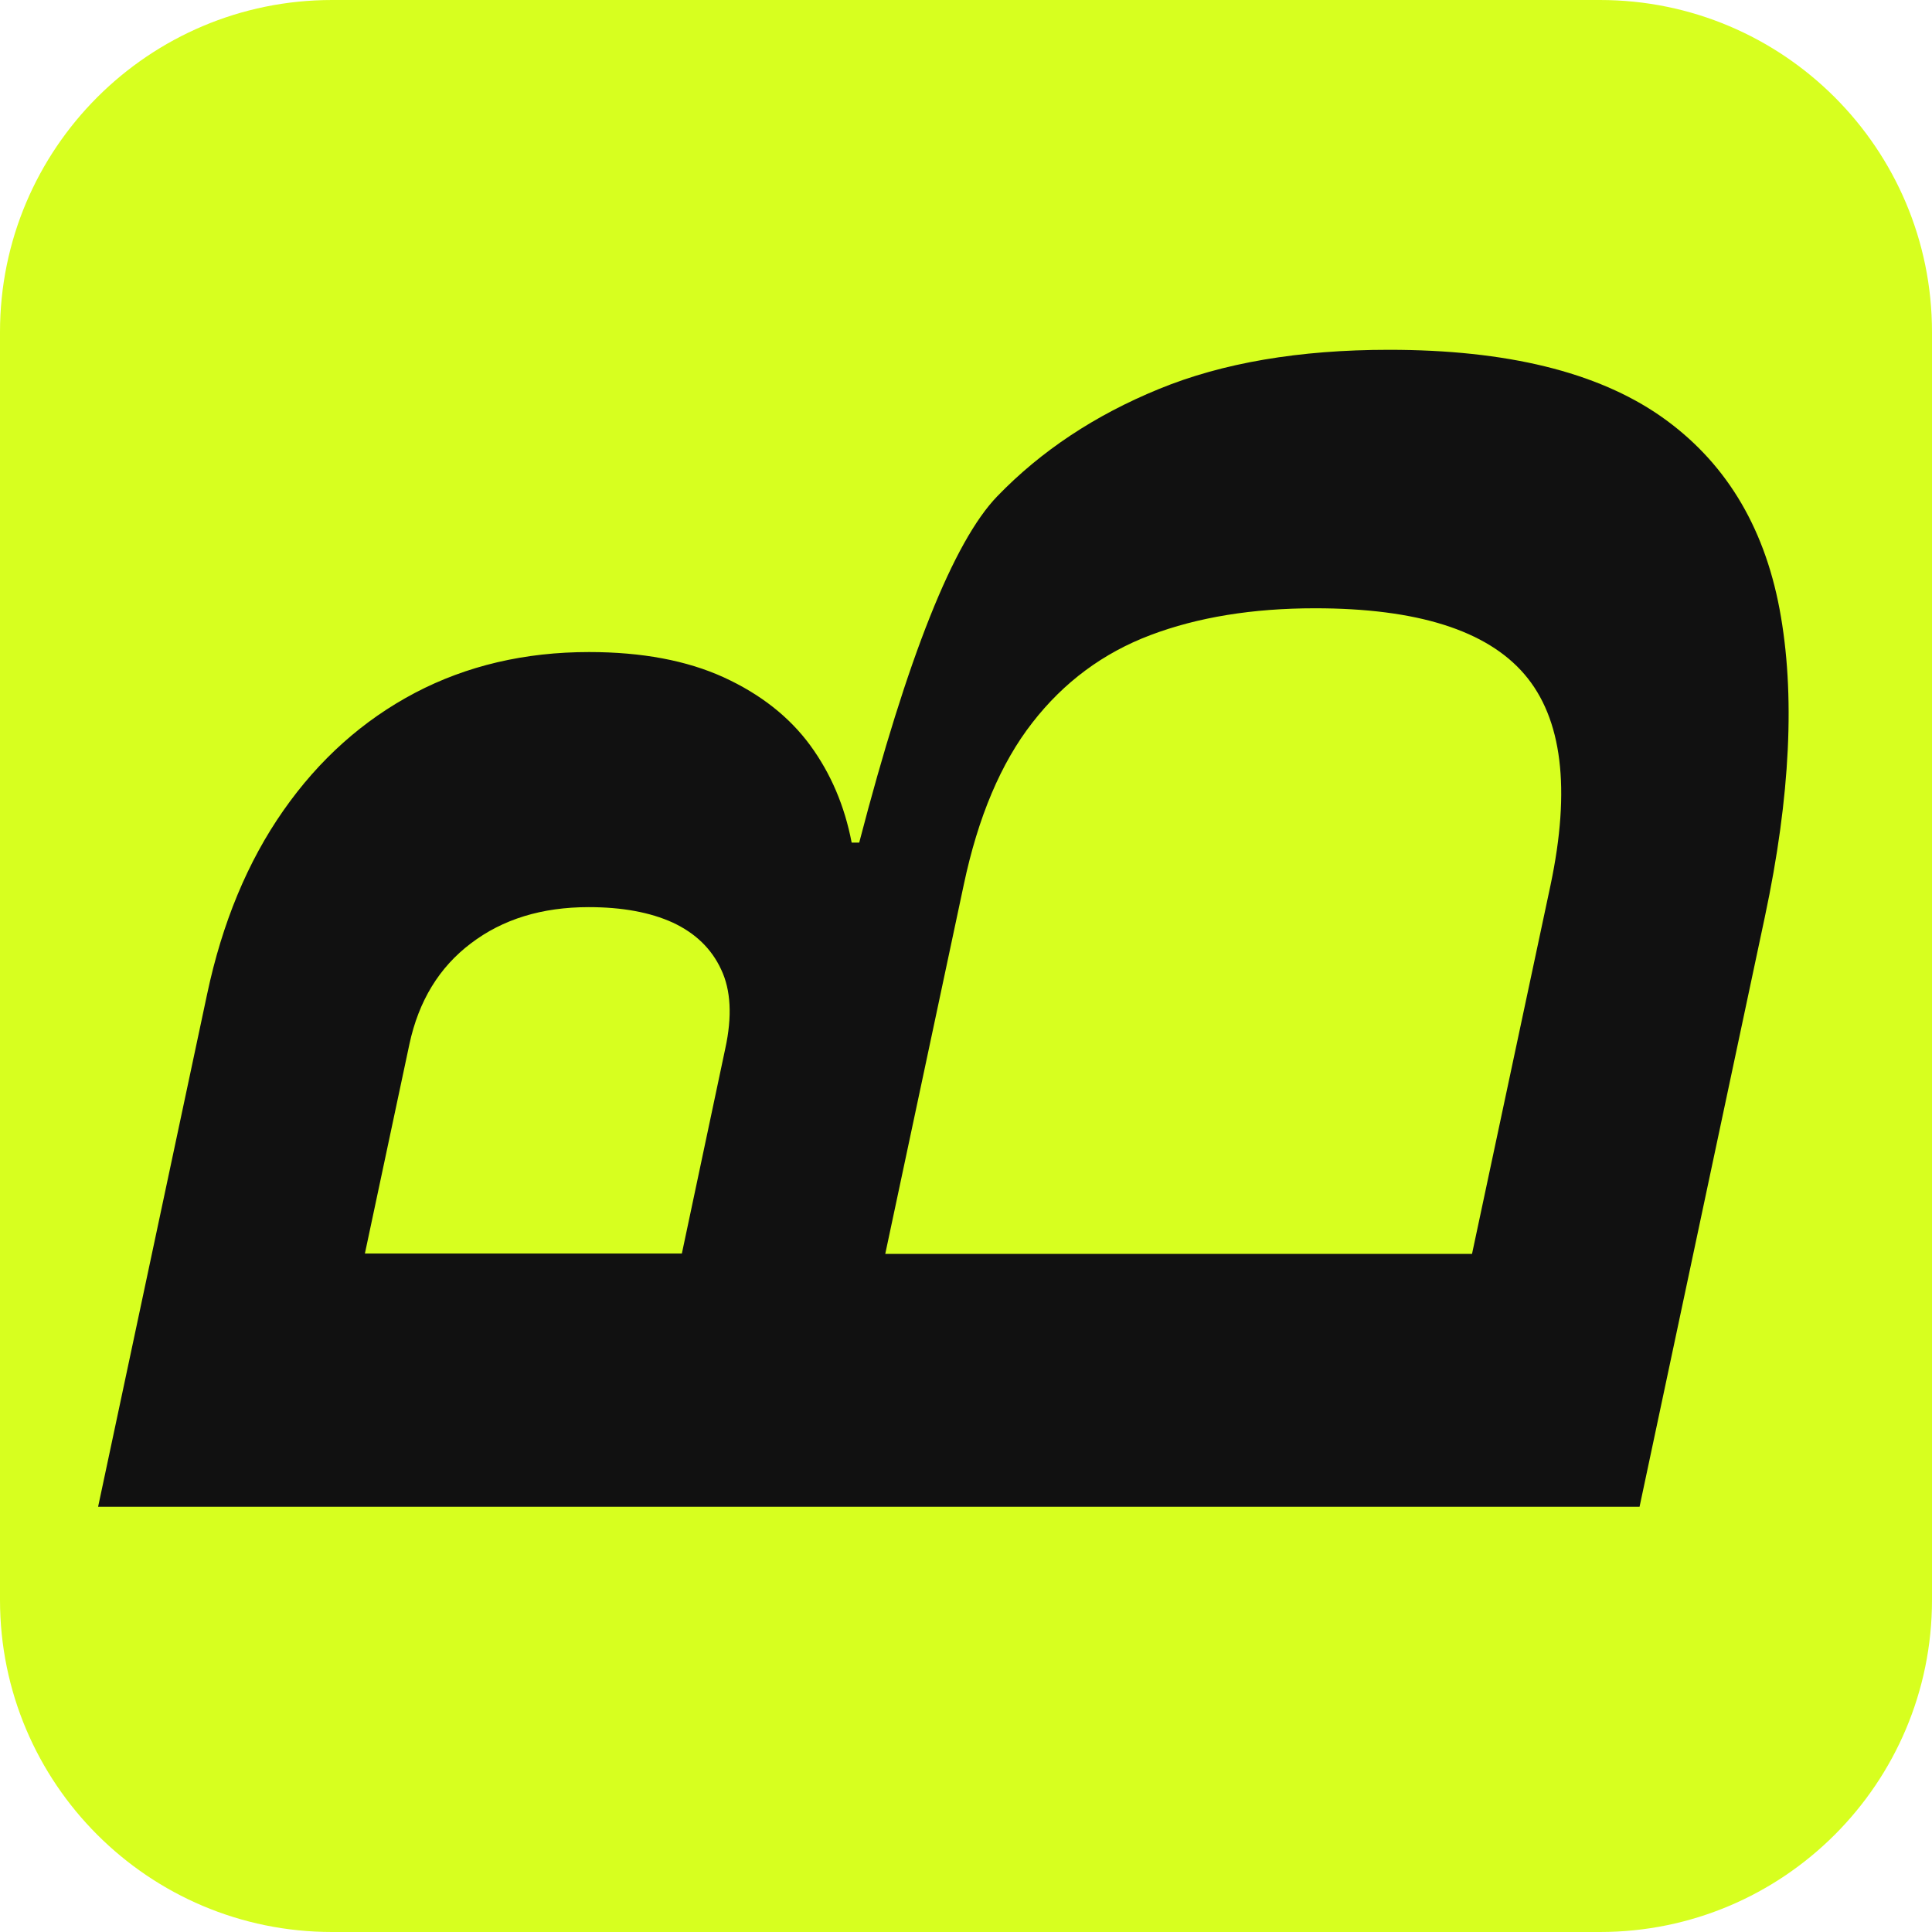
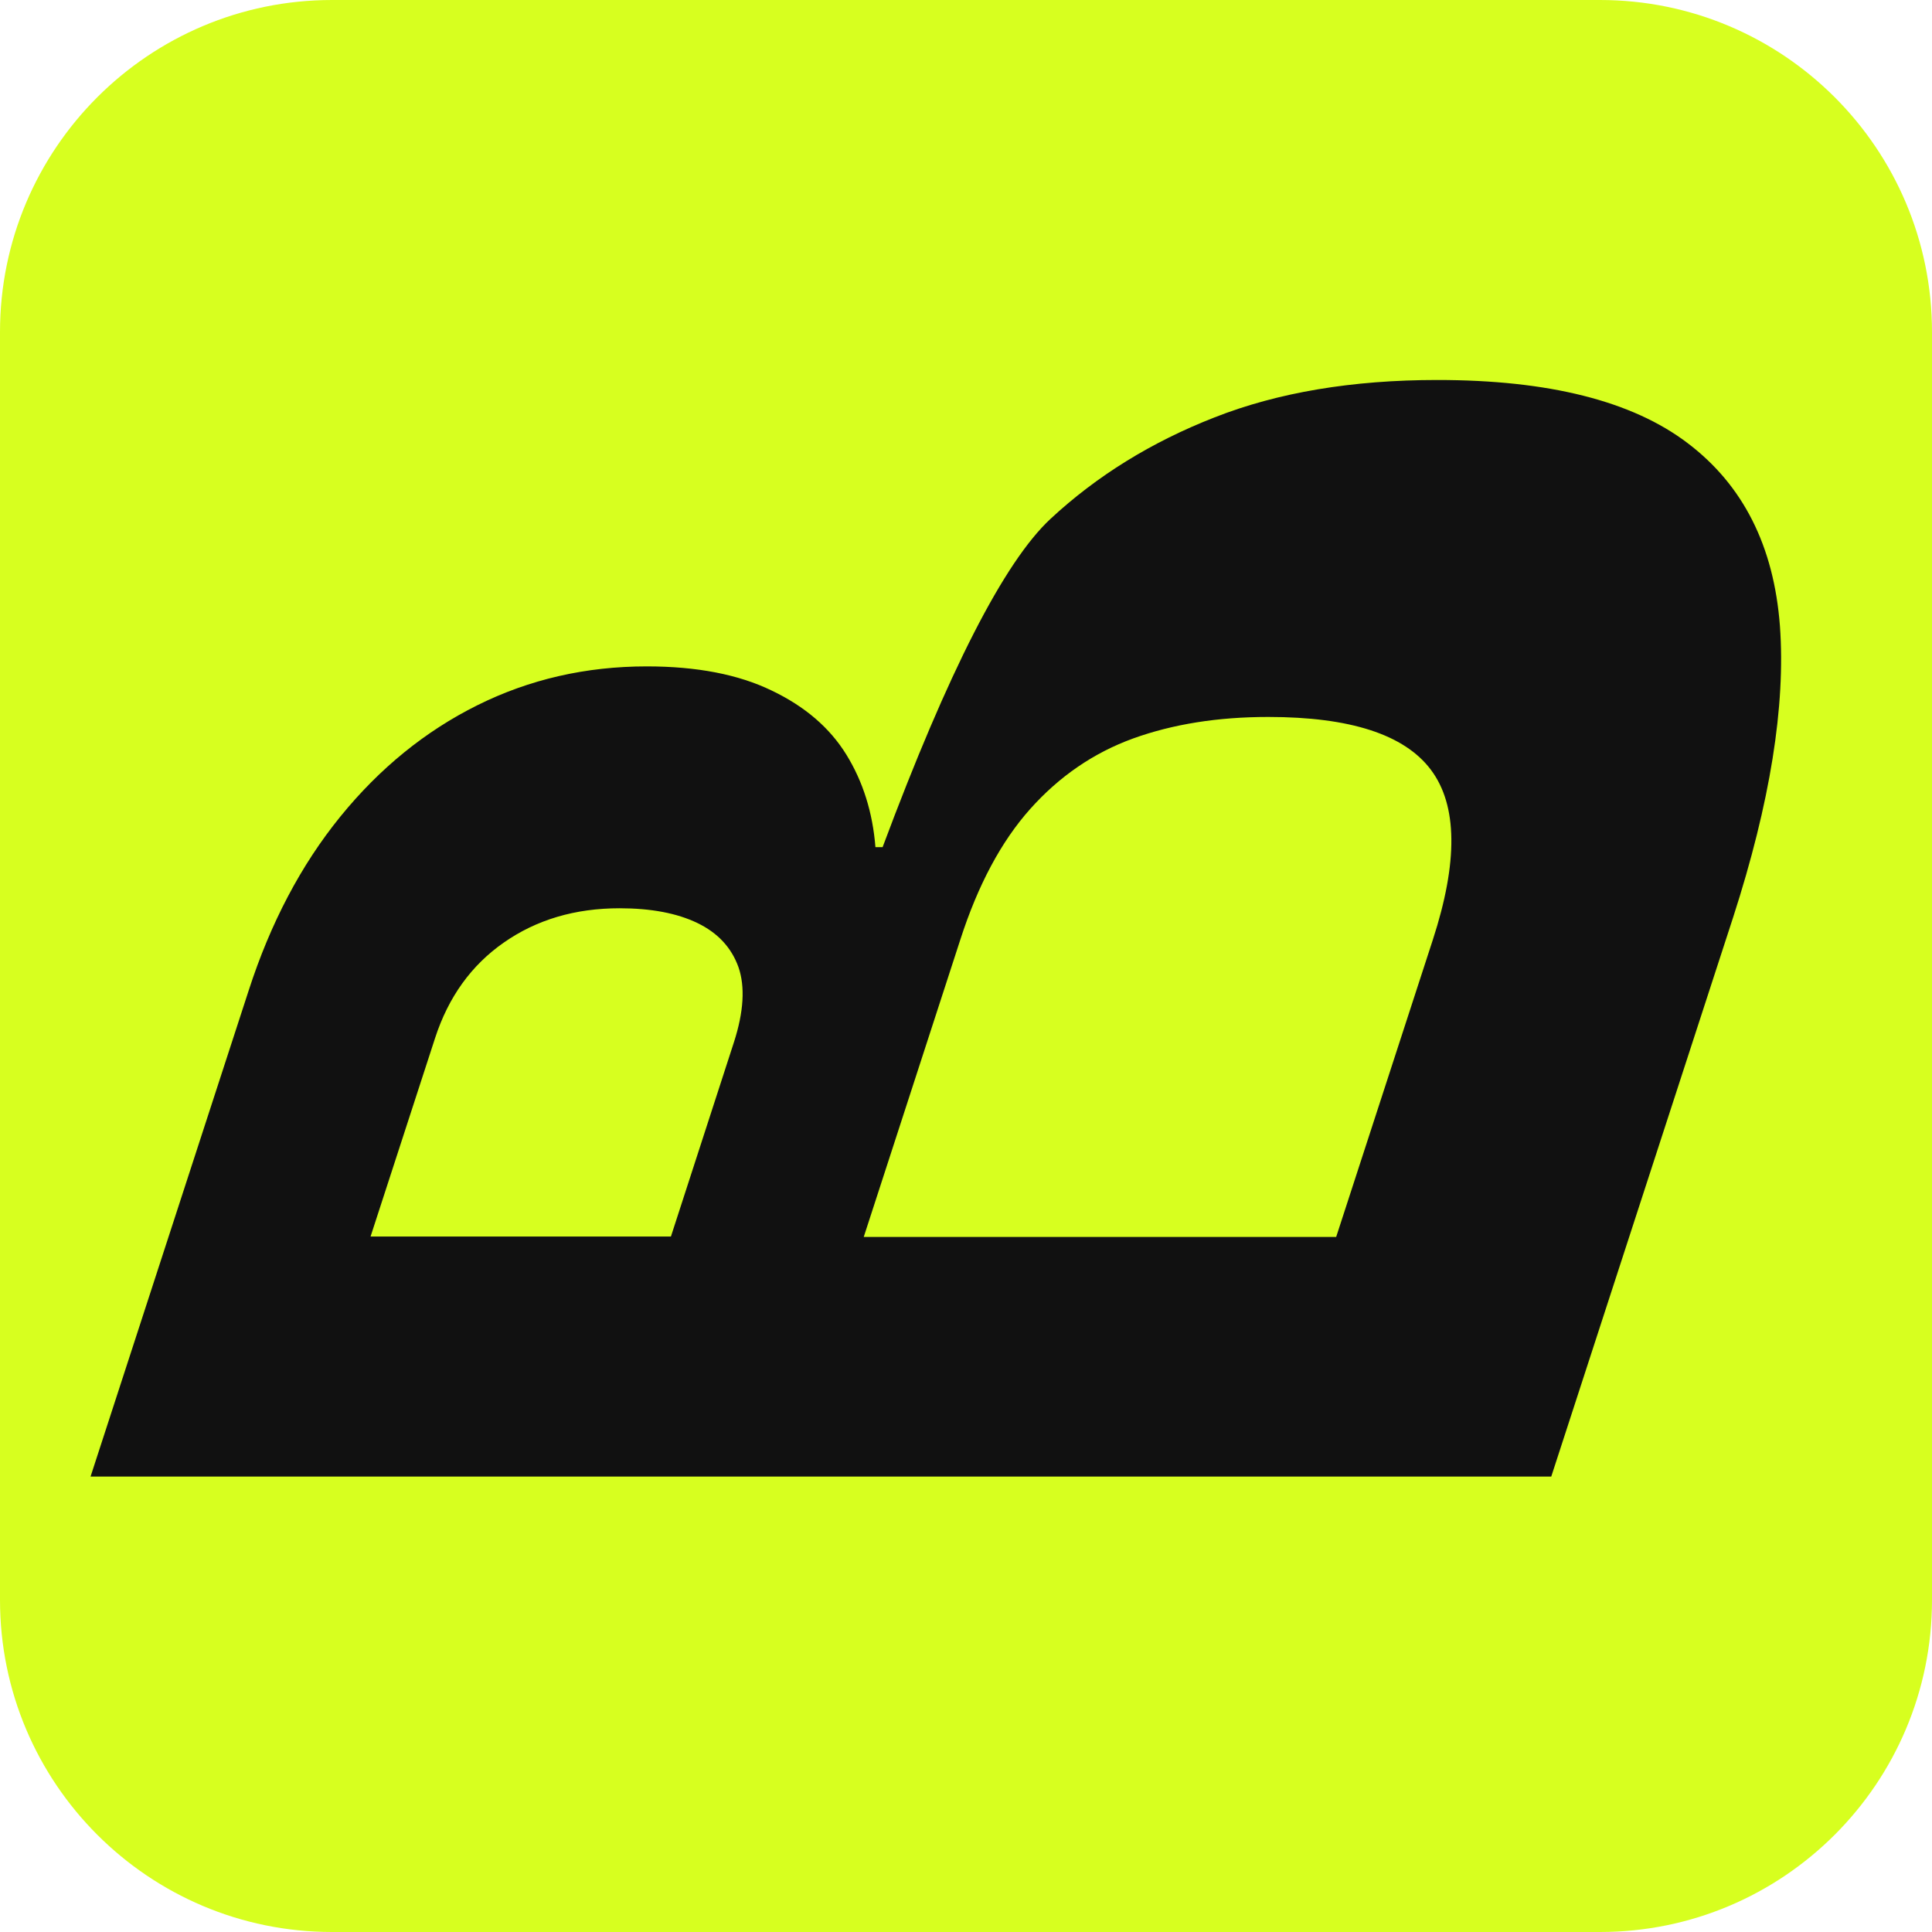
<svg xmlns="http://www.w3.org/2000/svg" viewBox="0 0 512 512">
  <rect width="512" height="512" rx="88" fill="#d7ff1f" />
-   <path fill="#111111" d="M434.5 399.3H26L54.9 263.4Q60.9 235.1 75.1 214.8Q89.3 194.5 110 183.6Q130.6 172.8 156.1 172.8Q177.1 172.8 191.8 179.5Q206.4 186.2 214.7 197.5Q222.9 208.7 225.7 223.3H227.7Q246.9 149.5 264.3 131.5Q281.7 113.5 307.1 103.1Q332.4 92.7 368.1 92.7Q414.8 92.7 440.1 110.3Q465.3 127.9 471.6 161.4Q477.9 195 467.7 243ZM390.1 332.3 410.9 234.6Q419 196.2 404 178.7Q389 161.2 348.5 161.2Q323.7 161.2 304.9 168.3Q286.1 175.4 273.6 191.5Q261.1 207.5 255.4 234.5L234.6 332.3ZM180.7 332.2 192.2 277.9Q195 265.1 191.1 256.9Q187.3 248.7 178.3 244.5Q169.3 240.4 156 240.4Q137.4 240.4 124.8 250Q112.2 259.5 108.5 276.7L96.7 332.2Z" />
+   <path fill="#111111" d="M411.1 391.3H24L65.9 262.5Q74.6 235.6 90.2 216.4Q105.8 197.2 126.5 186.9Q147.2 176.6 171.4 176.6Q191.3 176.6 204.5 183Q217.7 189.3 224.3 200Q230.9 210.7 232 224.5H233.9Q260 154.6 278.4 137.5Q296.8 120.4 321.9 110.6Q347.1 100.7 380.9 100.7Q425.2 100.7 447.2 117.4Q469.3 134.1 471.7 165.9Q474 197.6 459.3 243.1ZM354.1 327.8 379.7 249.1Q389.8 218.1 379.2 204Q368.7 190 336.1 190Q316.1 190 300.3 195.7Q284.6 201.4 273 214.4Q261.5 227.3 254.5 249L228.9 327.8ZM177.8 327.7 194.5 276.2Q198.4 264.1 195.7 256.3Q192.9 248.5 184.8 244.6Q176.7 240.7 164.2 240.7Q146.5 240.7 133.5 249.8Q120.6 258.8 115.3 275.1L98.2 327.7Z" />
</svg>
